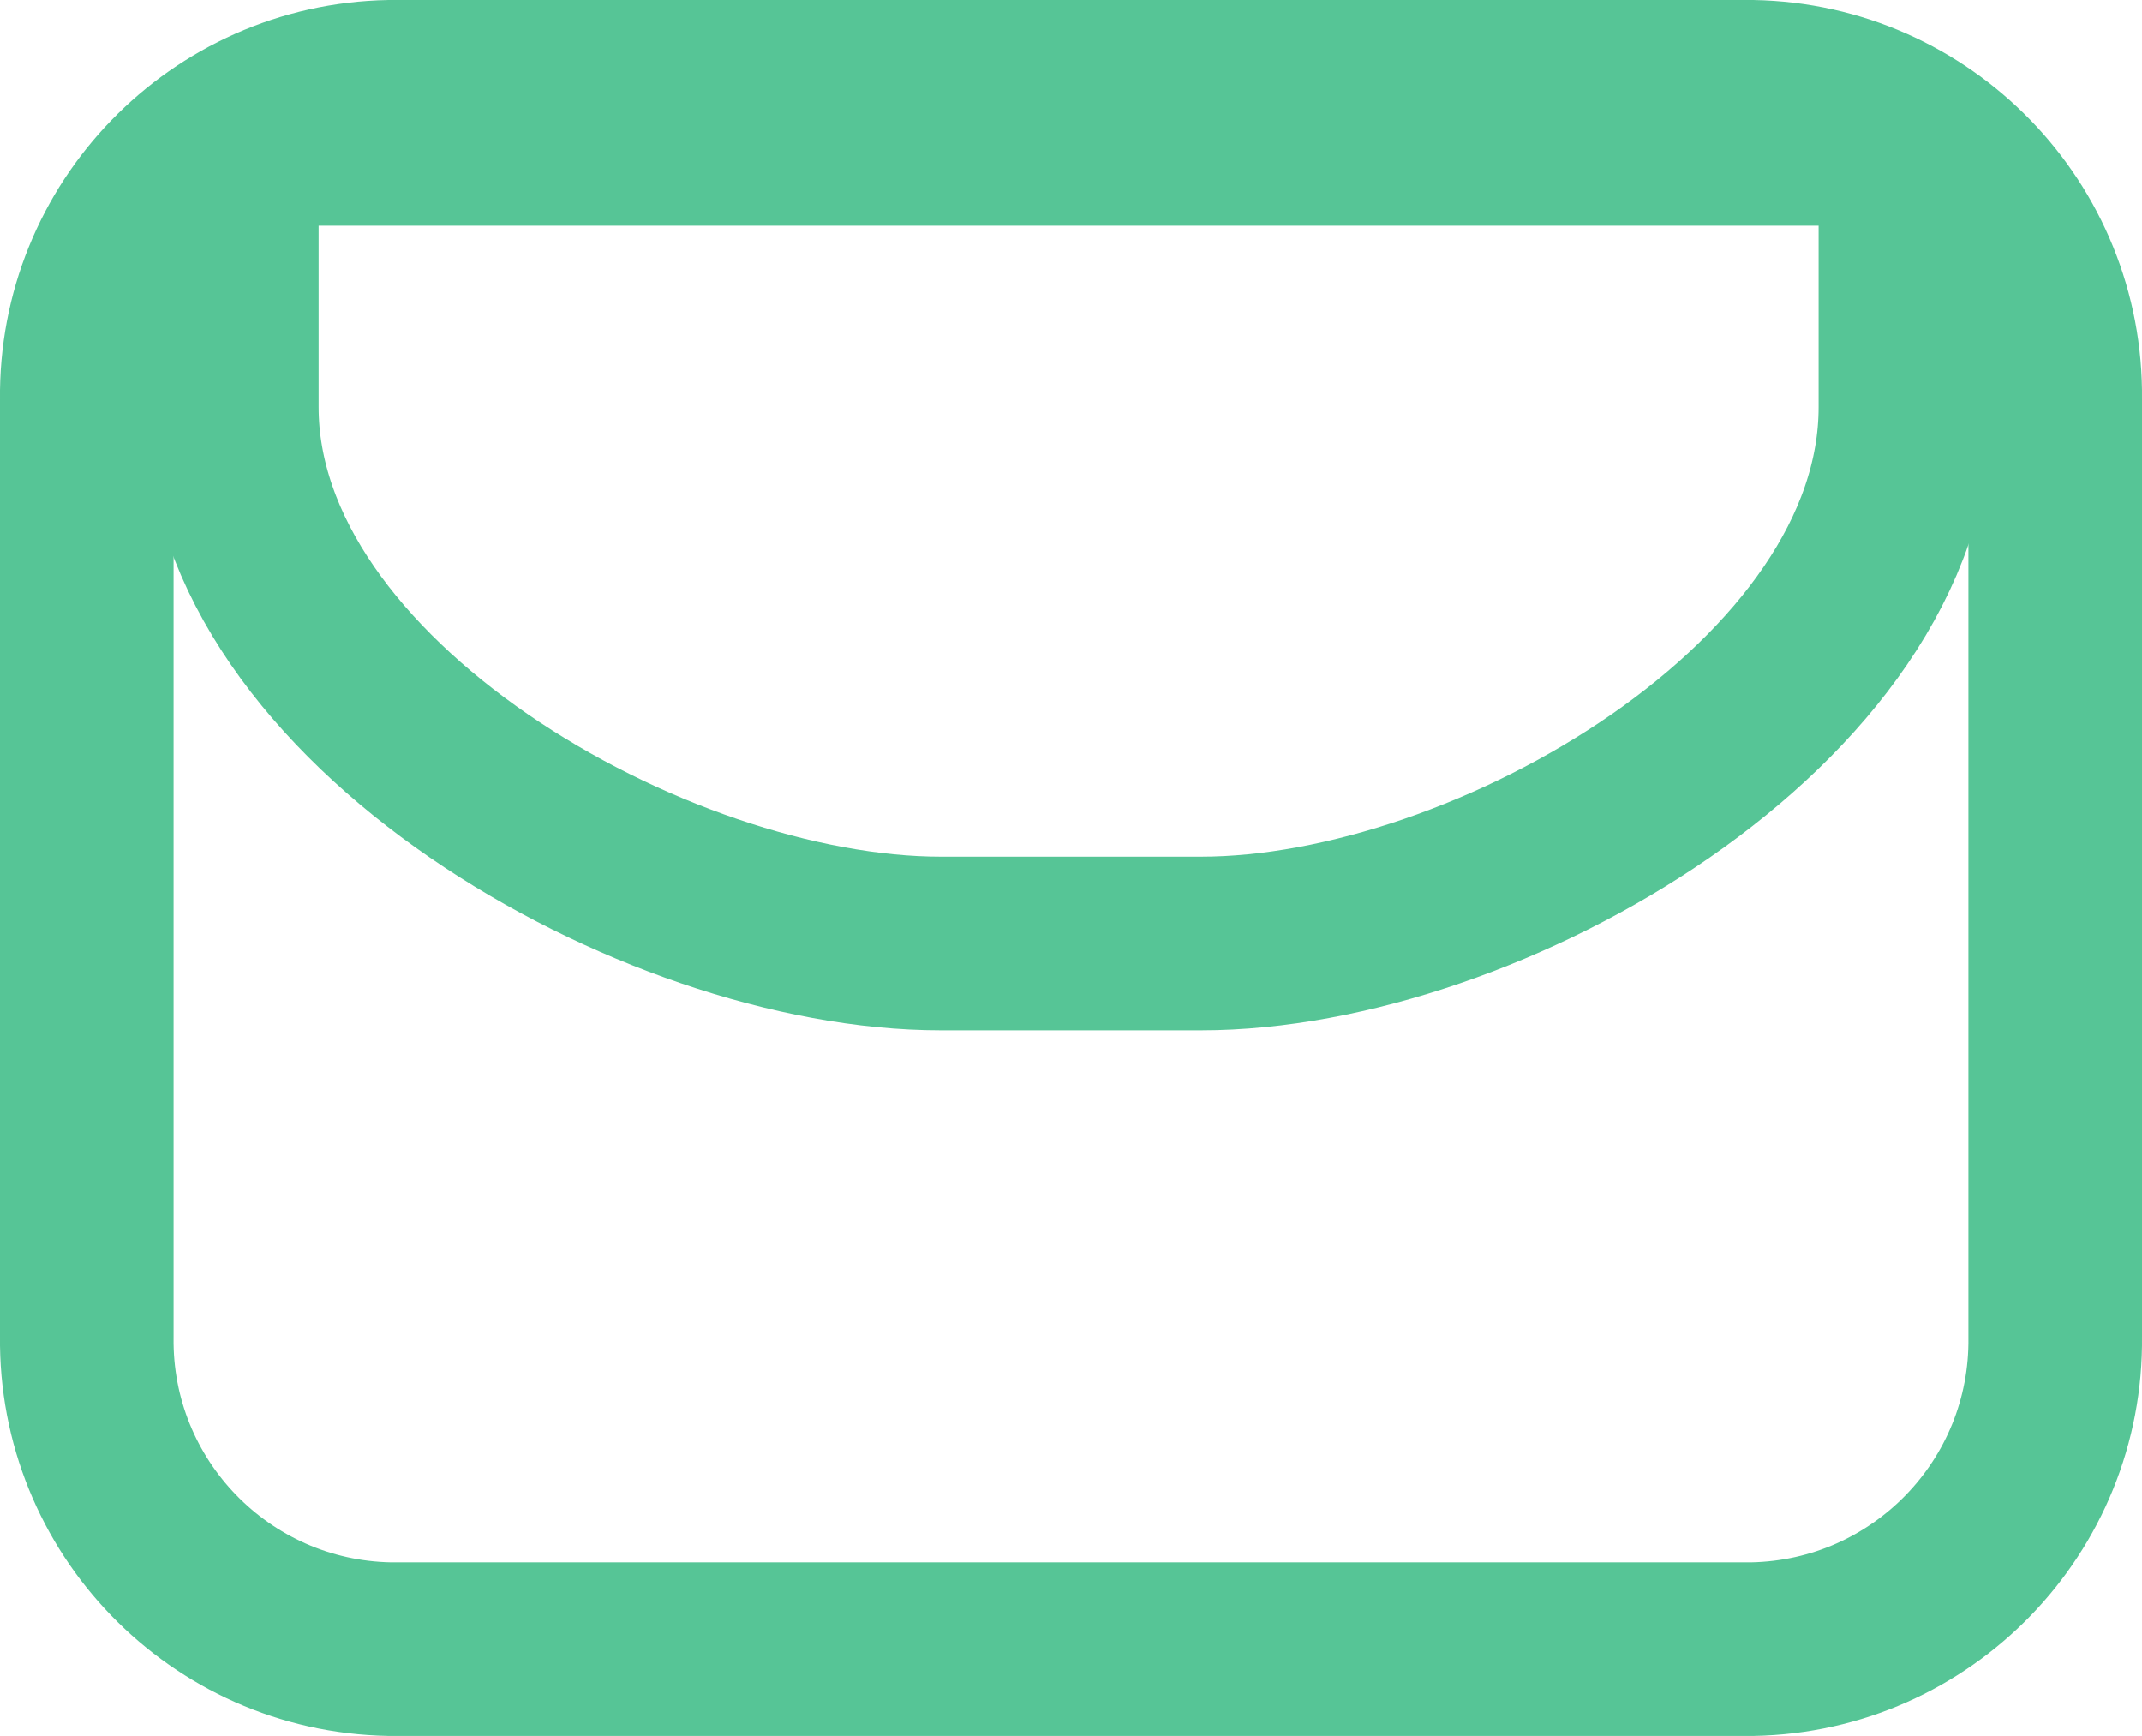
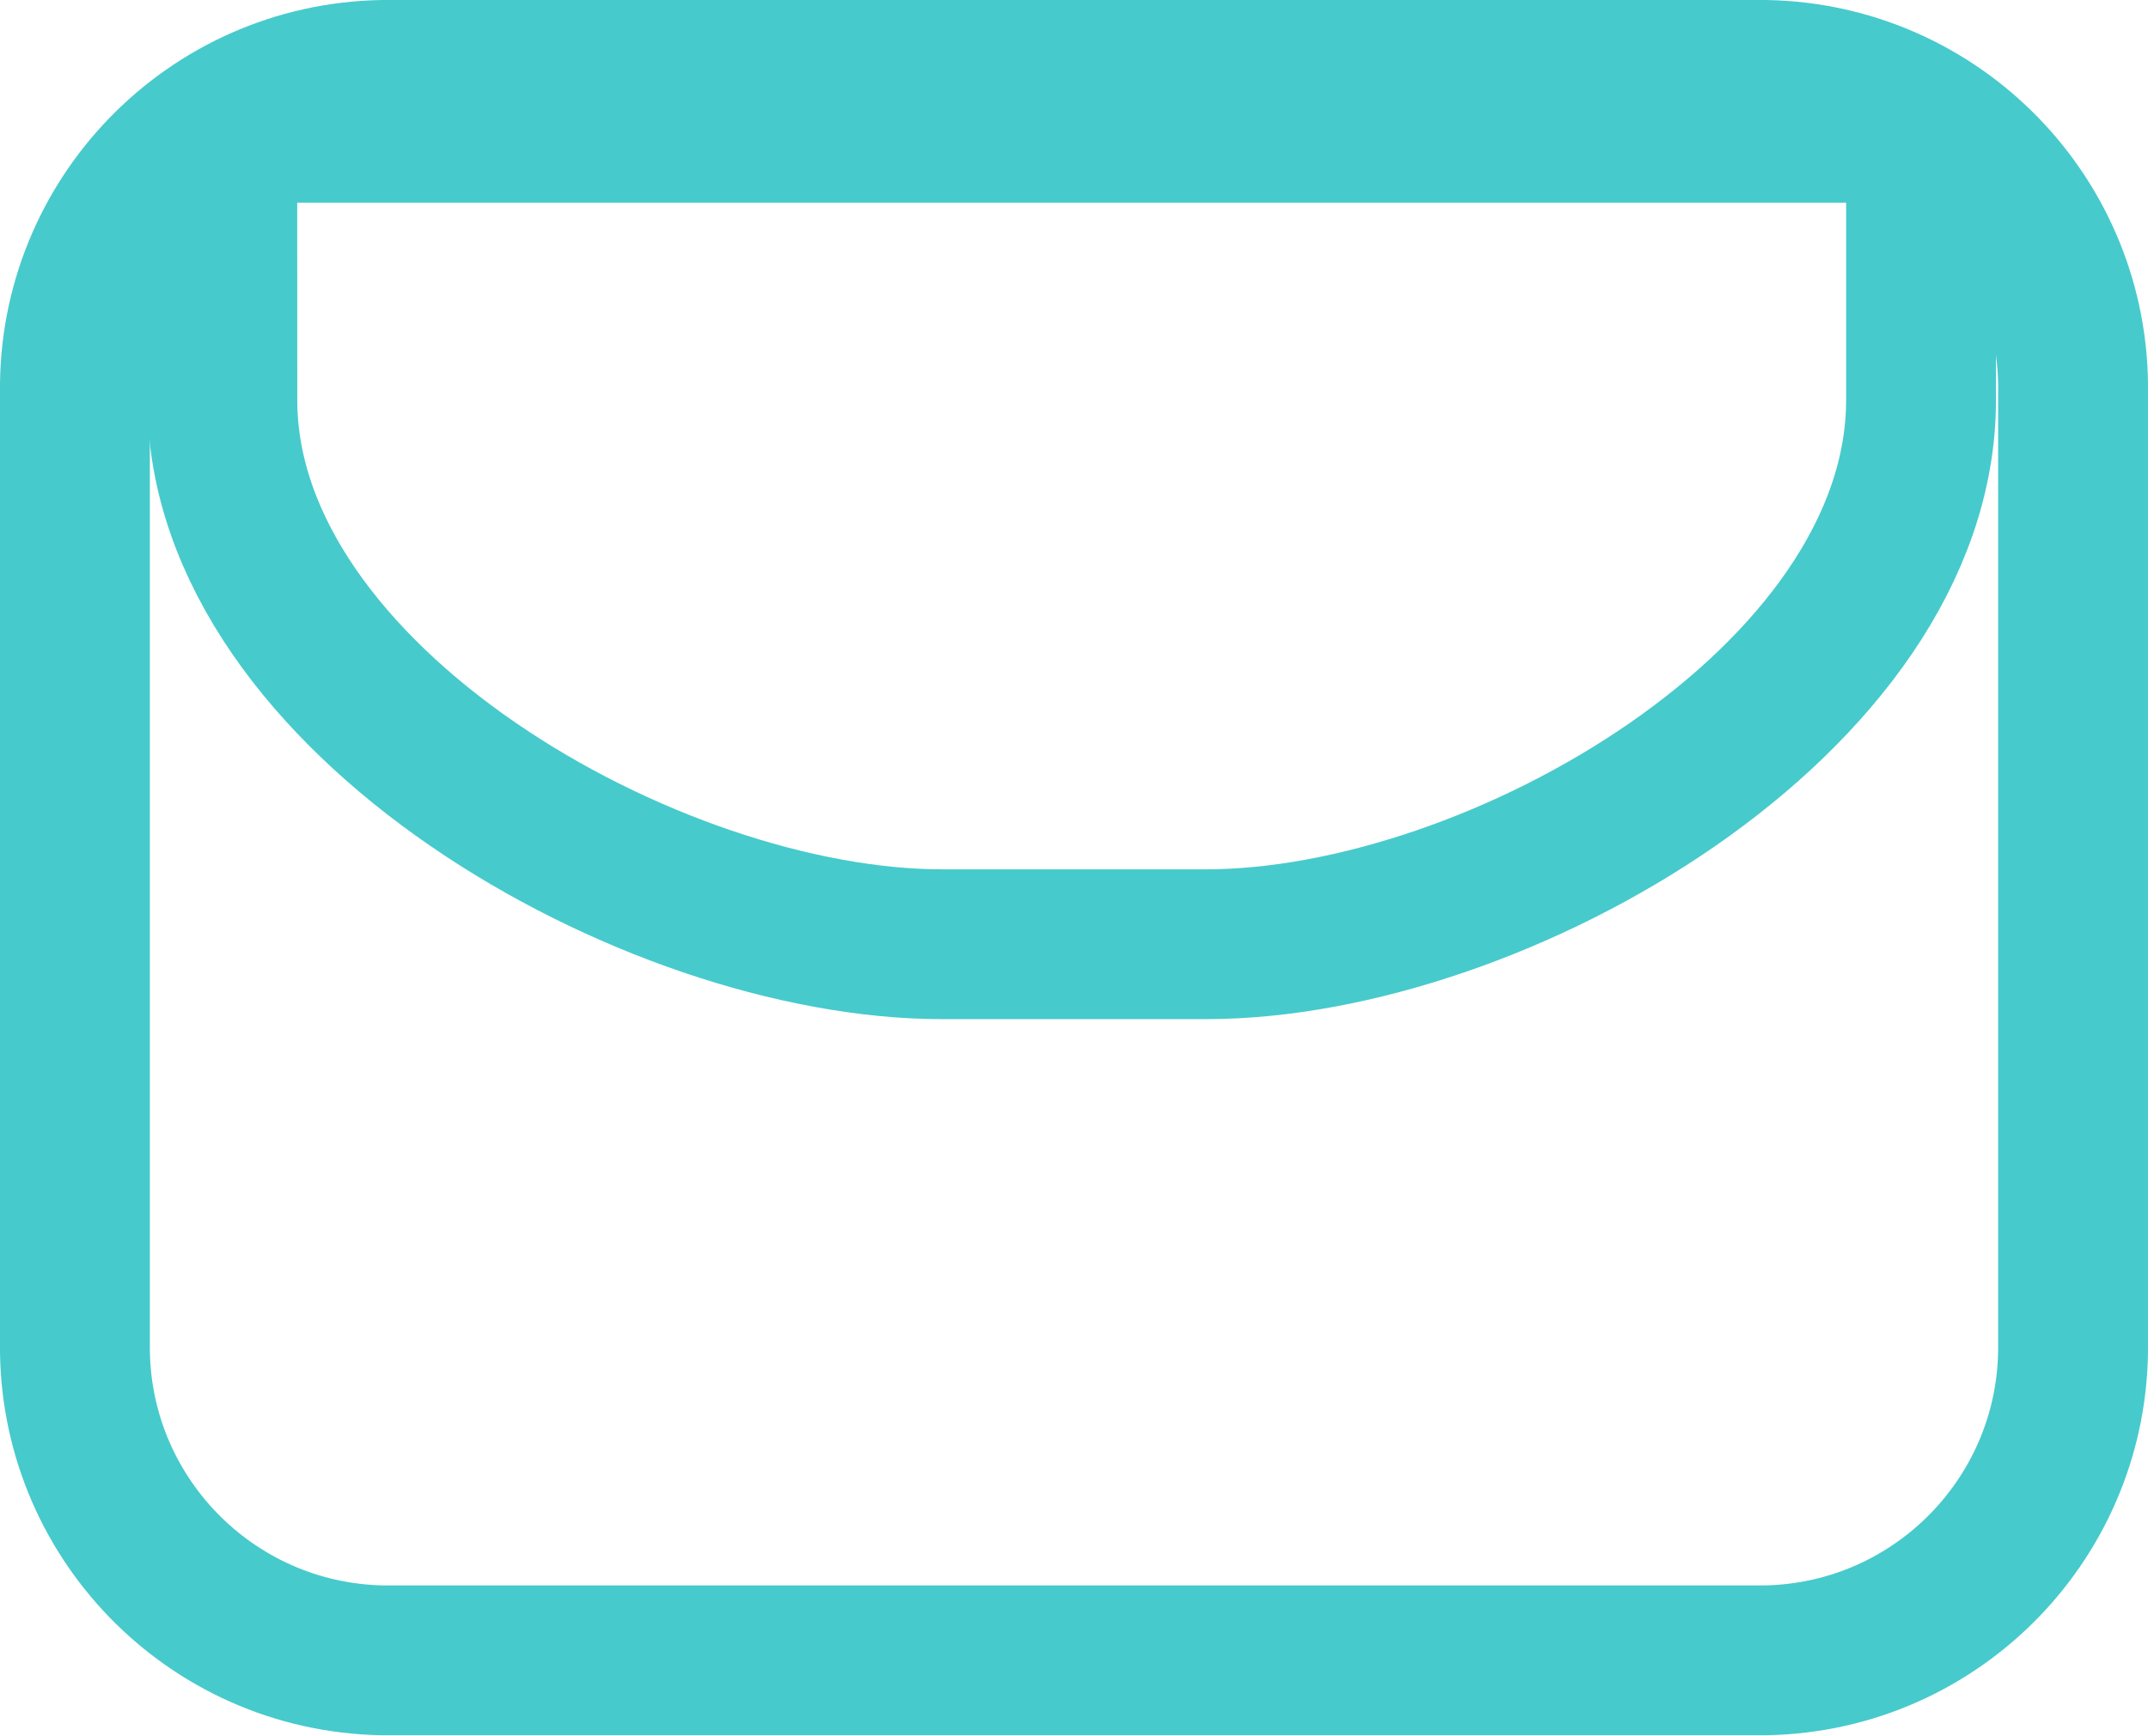
- <svg xmlns="http://www.w3.org/2000/svg" width="24.68" height="20" viewBox="0 0 24.68 20">
-   <path d="M19.191 18H3.489A3.556 3.556 0 0 1 0 14.4V3.6A3.556 3.556 0 0 1 3.489 0h15.7a3.556 3.556 0 0 1 3.491 3.6v10.8a3.556 3.556 0 0 1-3.489 3.6z" style="fill:none;stroke:#56c596;stroke-linecap:round;stroke-linejoin:round;stroke-miterlimit:10;stroke-width:2px" transform="translate(1 1)" />
-   <path data-name="Path" d="M19.283 9.27H0V6.18C0 2.781 4.815 0 8.115 0h3c3.3 0 8.168 2.781 8.168 6.18z" transform="rotate(180 10.977 5.435)" style="fill:none;stroke:#56c596;stroke-linecap:round;stroke-linejoin:round;stroke-miterlimit:10;stroke-width:2px" />
+ <svg xmlns="http://www.w3.org/2000/svg" width="43" height="34.746" viewBox="0 0 43 34.746">
+   <g id="Icon_sobre" transform="translate(1.5 1.5)">
+     <path id="Path" d="M33.846,31.746H6.154A6.272,6.272,0,0,1,0,25.4V6.349A6.272,6.272,0,0,1,6.154,0H33.846A6.272,6.272,0,0,1,40,6.349V25.4A6.272,6.272,0,0,1,33.846,31.746Z" fill="none" stroke="#47cacc" stroke-linecap="round" stroke-linejoin="round" stroke-miterlimit="10" stroke-width="3" />
+     <path id="Path-2" data-name="Path" d="M34.008,16.349H0V10.9C0,4.9,8.491,0,14.311,0H19.6c5.82,0,14.406,4.9,14.406,10.9Z" transform="translate(36.957 17.407) rotate(180)" fill="none" stroke="#47cacc" stroke-linecap="round" stroke-linejoin="round" stroke-miterlimit="10" stroke-width="3" />
+   </g>
</svg>
